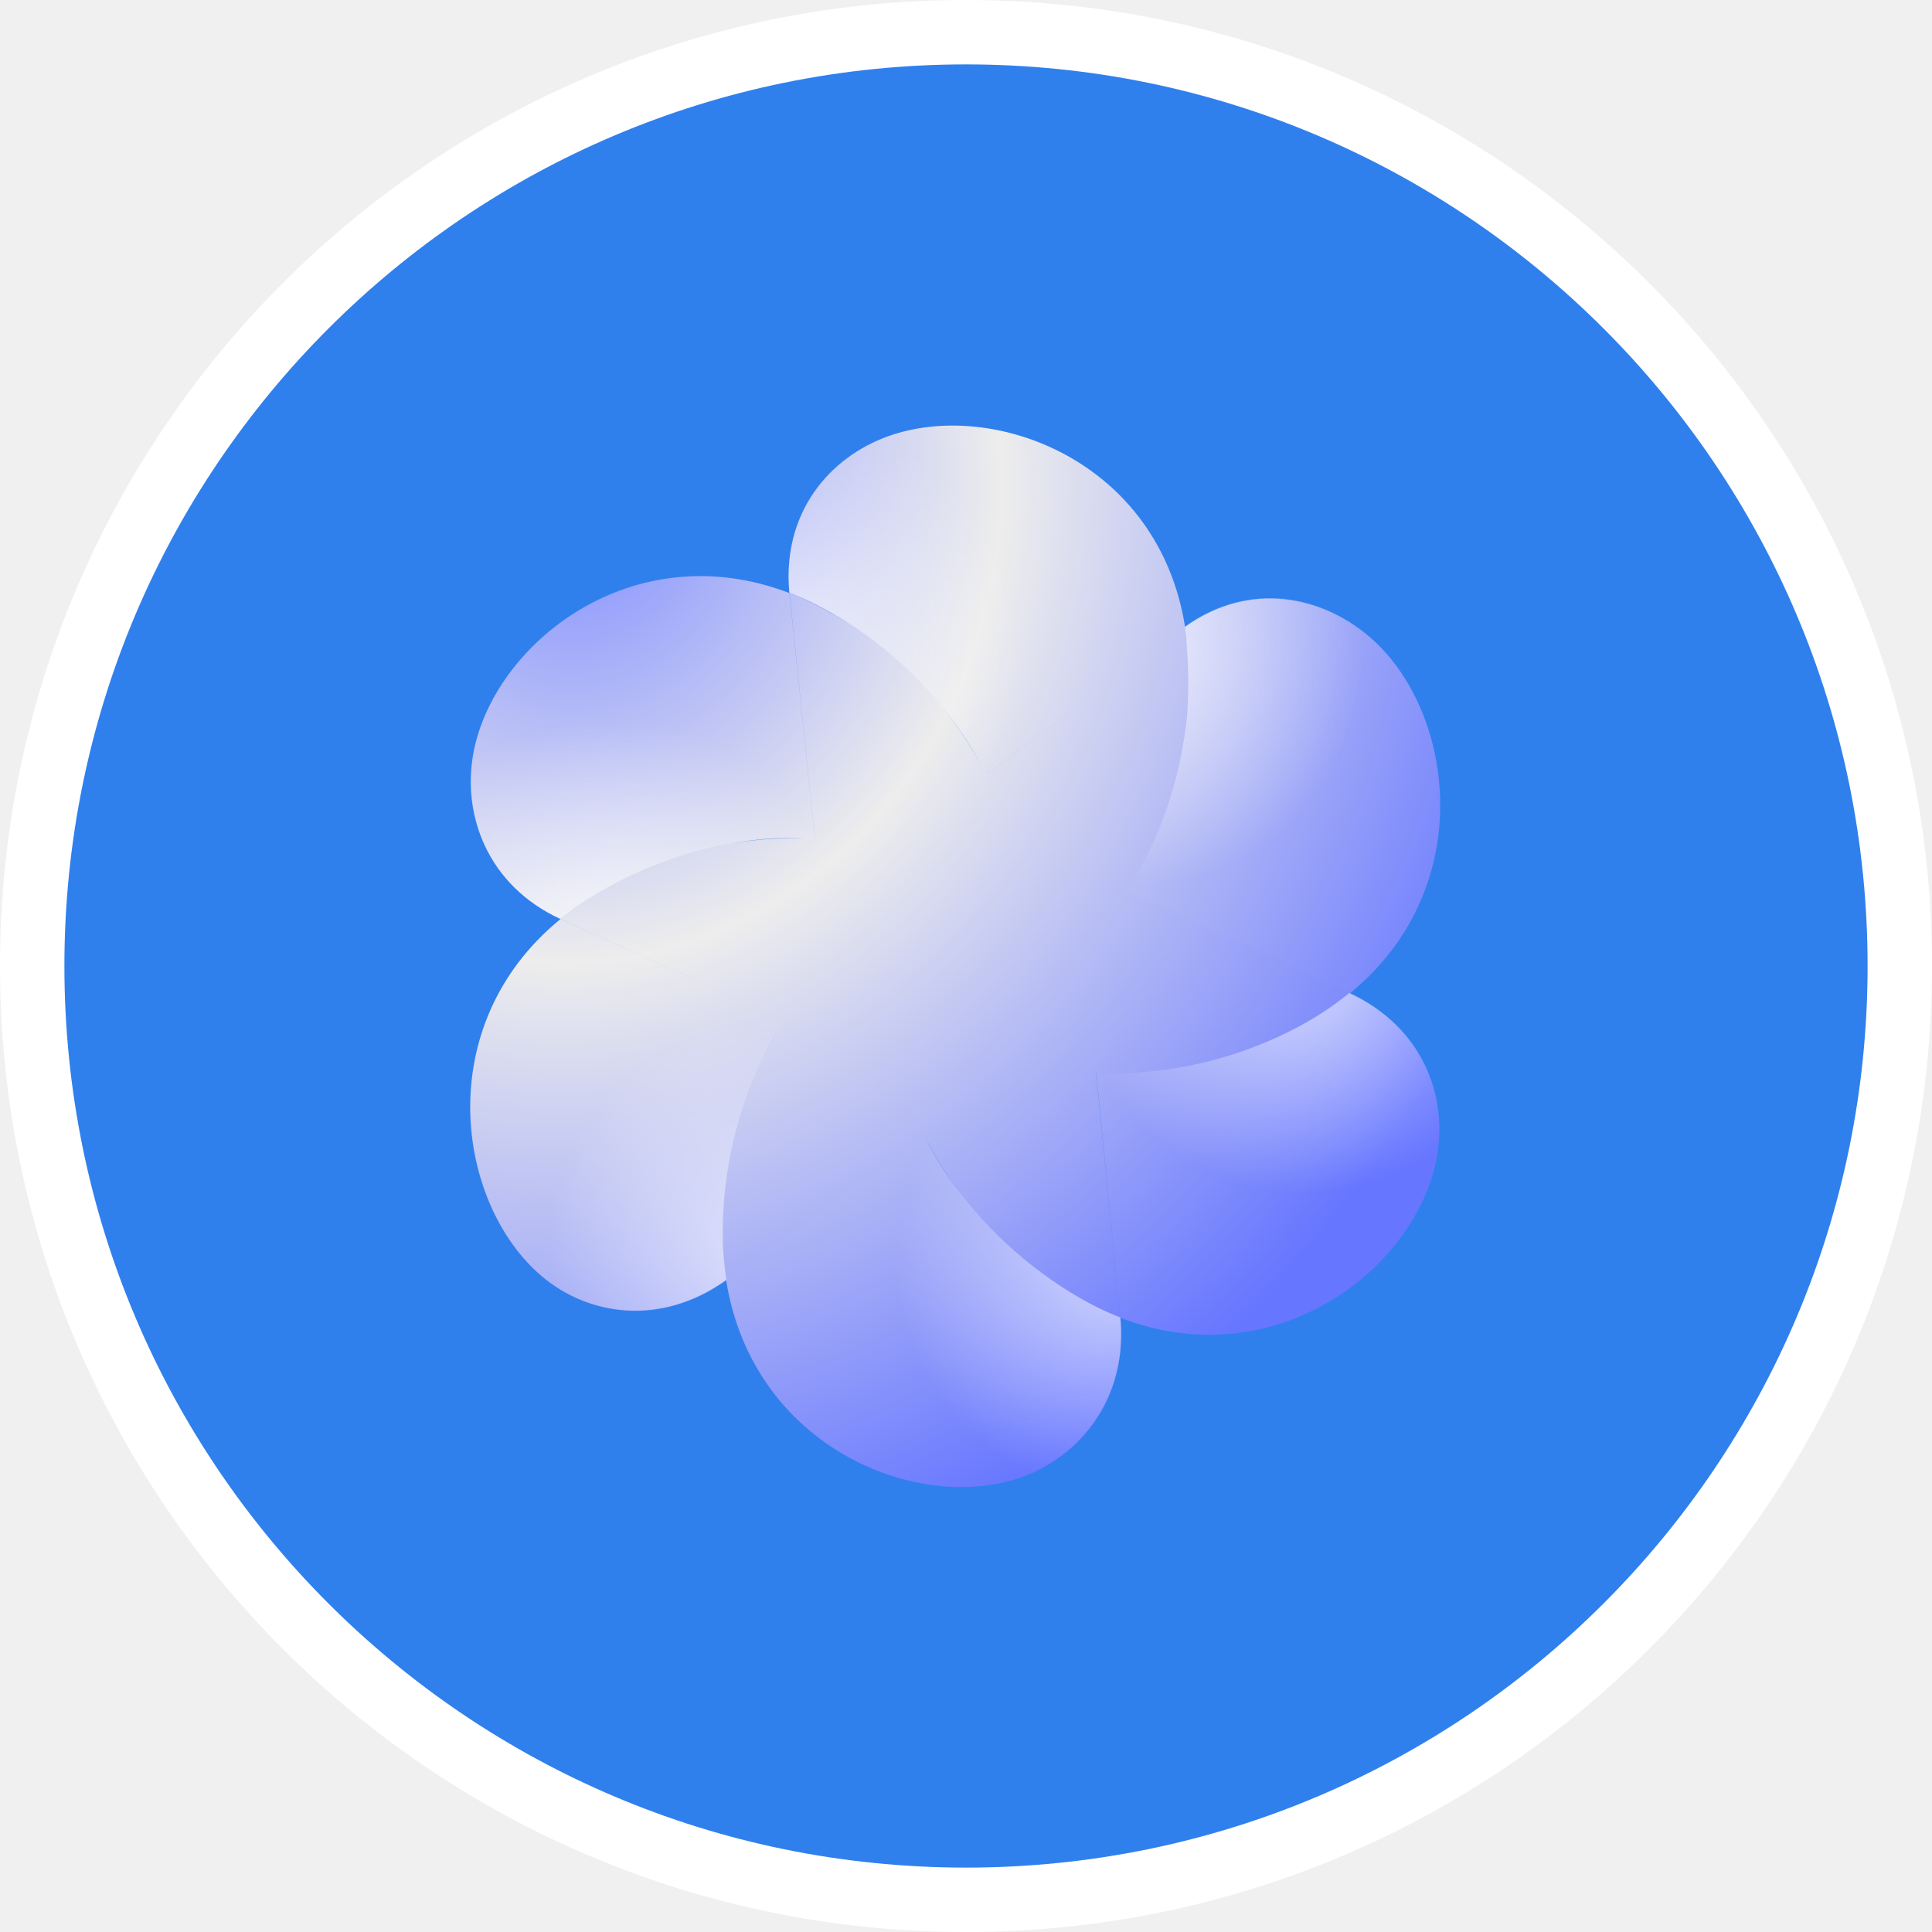
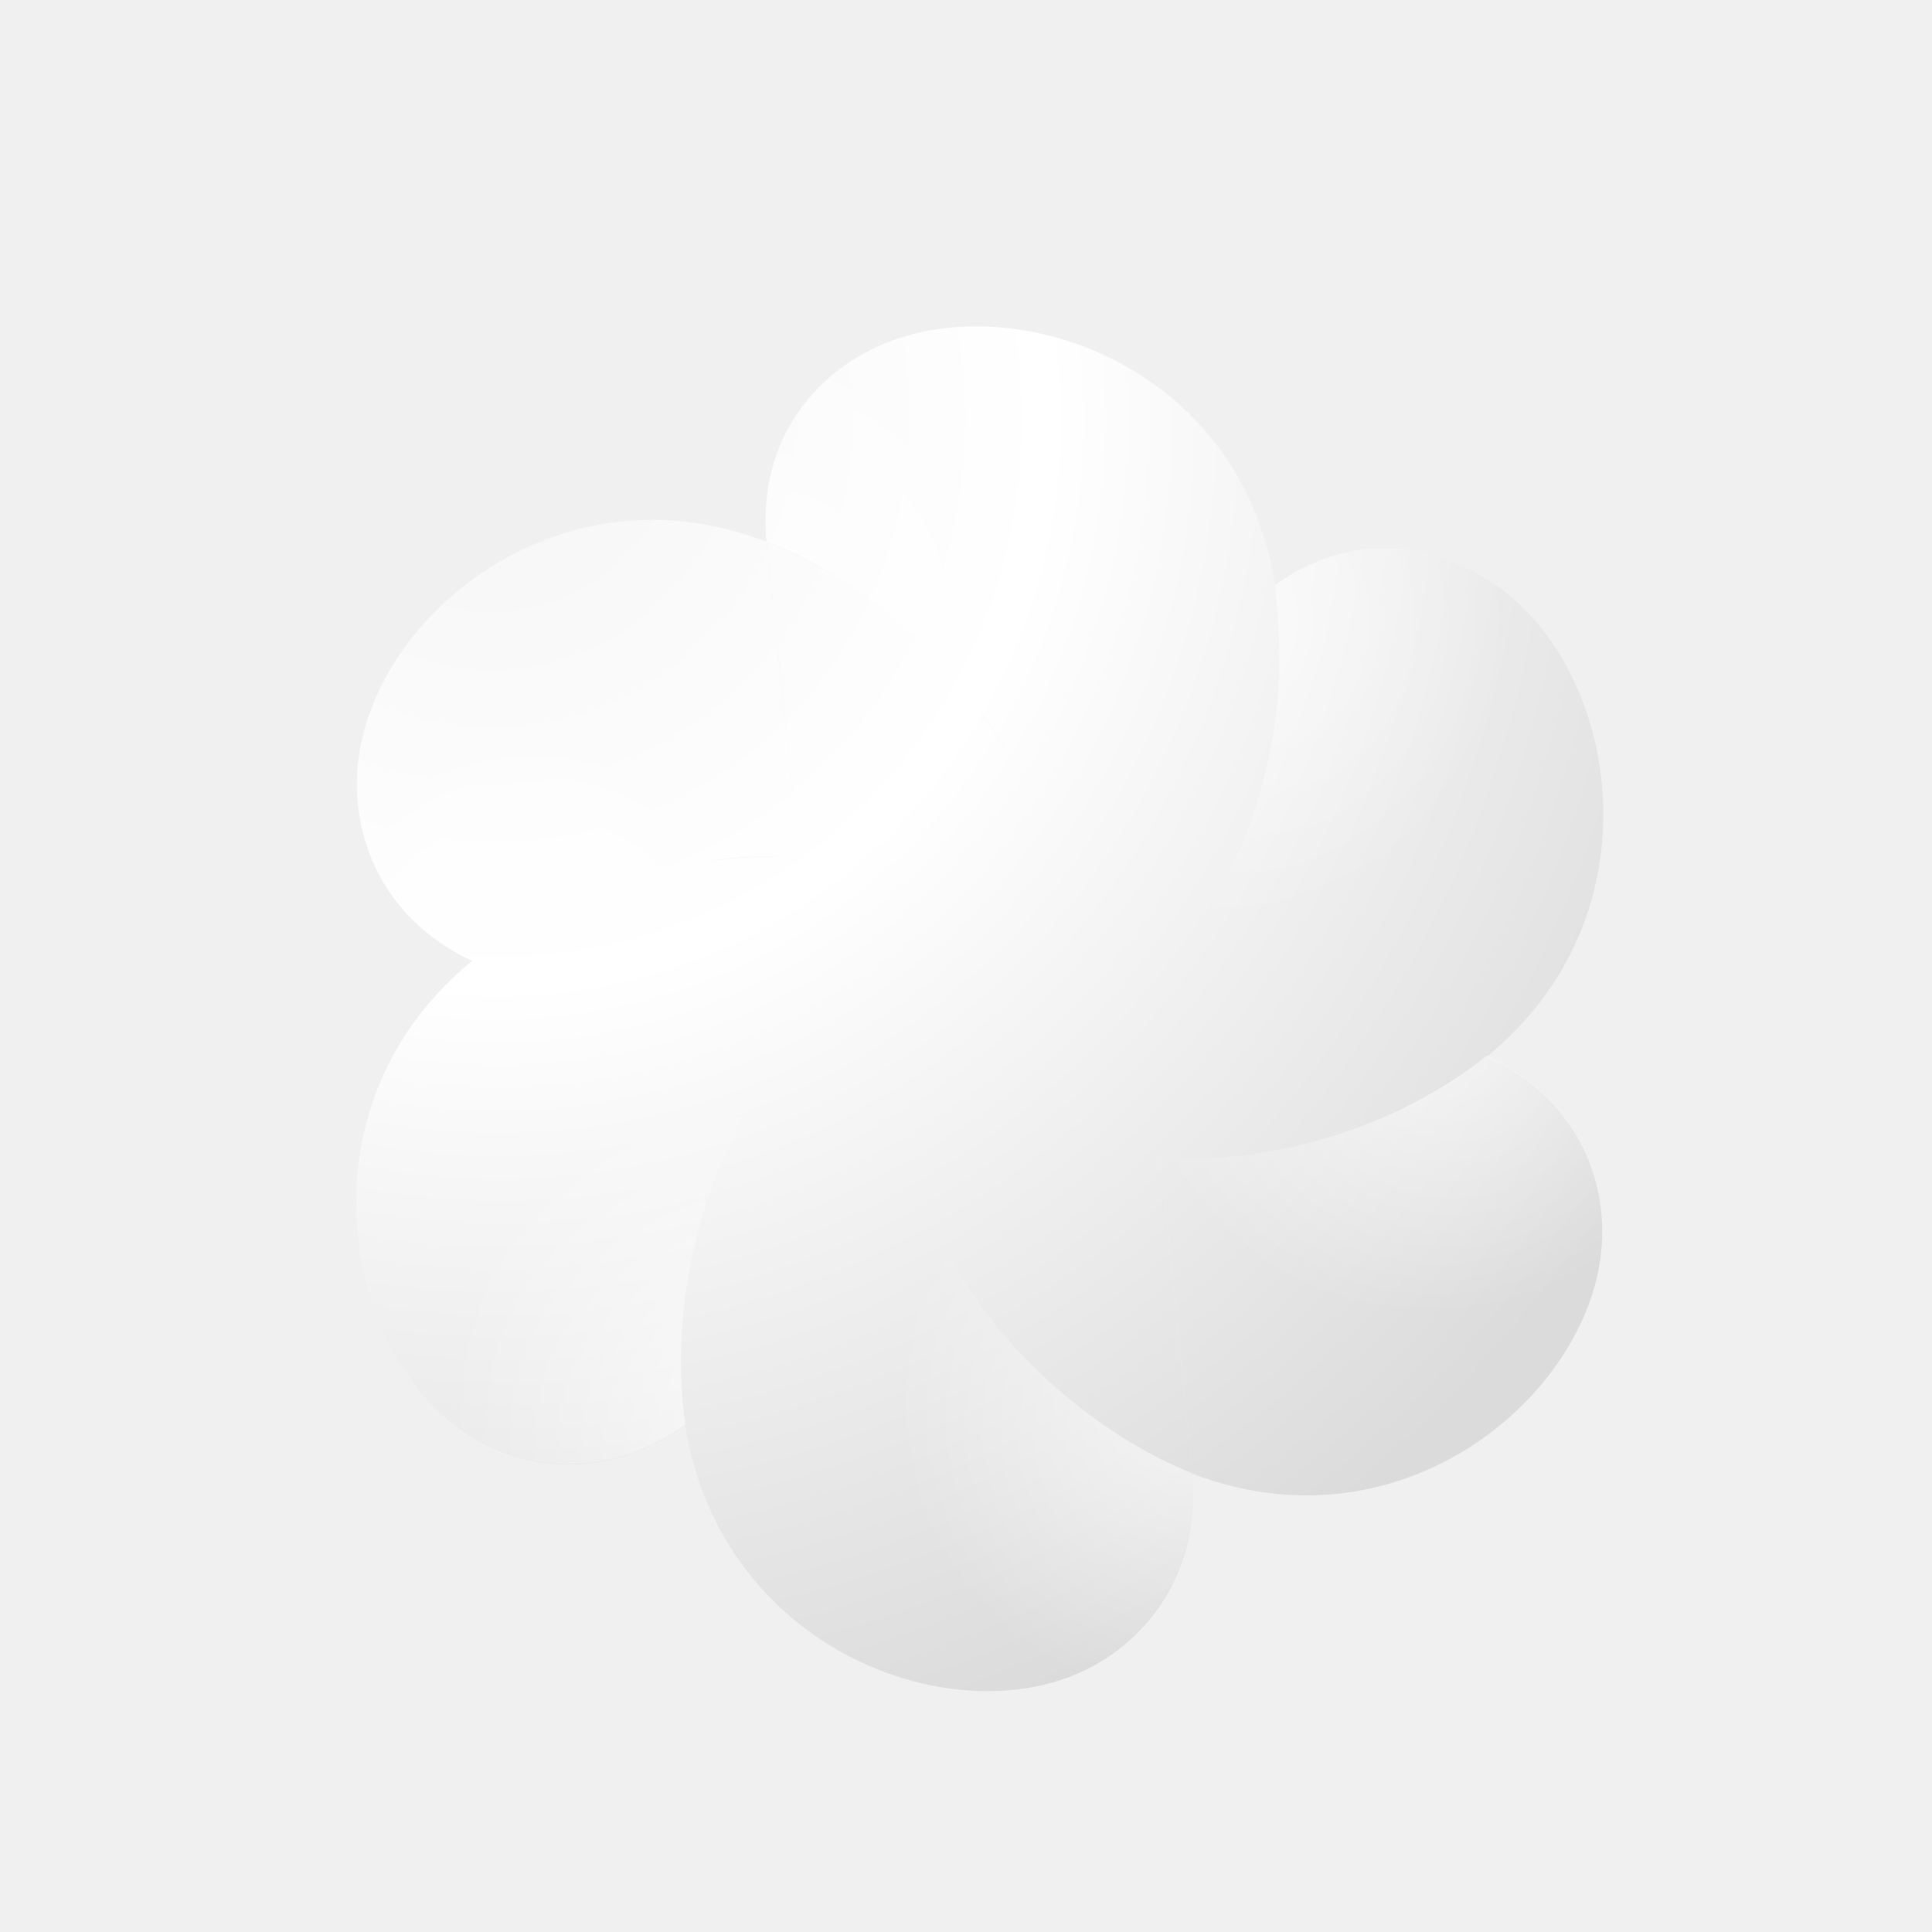
- <svg xmlns="http://www.w3.org/2000/svg" width="90" height="90" viewBox="0 0 90 90" fill="none">
-   <path d="M88.5 45C88.5 69.024 69.024 88.5 45 88.5C20.976 88.5 1.5 69.024 1.5 45C1.5 20.976 20.976 1.5 45 1.5C69.024 1.5 88.5 20.976 88.5 45Z" fill="#2F80ED" stroke="white" stroke-width="3" />
-   <path fill-rule="evenodd" clip-rule="evenodd" d="M24.035 16.252L24.036 16.254L29.704 12.045L24.035 16.252ZM33.241 9.42L33.301 9.376C32.06 1.605 24.335 -1.253 19.47 0.496C16.757 1.47 14.518 4.047 14.868 7.795C15.682 8.108 16.595 8.565 17.536 9.163C16.844 8.73 16.116 8.34 15.352 7.998C15.328 7.987 15.302 7.976 15.275 7.964L15.232 7.945L15.189 7.927C15.081 7.881 14.964 7.834 14.874 7.798L16.057 19.231L16.055 19.231L14.869 7.802C7.56 4.998 1.071 10.169 0.143 15.283C-0.374 18.134 0.799 21.416 4.2 22.986C4.294 22.91 4.391 22.834 4.491 22.758C4.392 22.834 4.284 22.92 4.2 22.987L14.626 27.67L4.201 22.99C-1.867 27.957 -0.632 36.237 3.305 39.603C5.498 41.477 8.873 41.989 11.922 39.816C11.923 39.818 11.923 39.821 11.923 39.823C13.167 47.59 20.854 50.725 25.718 48.977C28.431 48.002 30.636 45.318 30.286 41.569L30.284 41.568L29.158 30.162C29.9 30.198 30.645 30.187 31.387 30.131C30.665 30.188 29.923 30.201 29.166 30.163L30.287 41.565C37.596 44.369 44.104 39.193 45.032 34.079C45.549 31.231 44.357 28.024 40.962 26.453L40.968 26.448L40.977 26.452C47.045 21.485 45.828 13.204 41.891 9.839C39.697 7.964 36.351 7.204 33.3 9.381L33.3 9.379L33.241 9.42ZM11.834 39.04C11.784 38.464 11.762 37.892 11.766 37.324C11.758 37.929 11.782 38.505 11.834 39.04ZM13.59 29.532C13.855 28.985 14.146 28.451 14.463 27.932C14.139 28.458 13.849 28.992 13.59 29.532ZM22.995 35.986C22.31 35.117 21.691 34.166 21.179 33.138L21.18 33.138C21.698 34.141 22.305 35.094 22.995 35.986ZM29.866 41.396L29.896 41.41L29.933 41.426C29.435 41.214 28.907 40.95 28.363 40.637C28.847 40.911 29.348 41.164 29.866 41.396ZM40.553 26.765C39.45 27.564 38.287 28.219 37.085 28.735C38.452 28.157 39.629 27.464 40.553 26.765ZM33.264 14.544L33.256 14.595L33.248 14.65C33.339 14.05 33.4 13.442 33.431 12.828C33.406 13.386 33.354 13.96 33.264 14.544ZM33.327 9.677C33.347 9.889 33.366 10.106 33.383 10.329C33.374 10.227 33.364 10.125 33.354 10.023C33.351 9.999 33.349 9.971 33.346 9.939L33.343 9.905L33.339 9.841L33.332 9.746L33.327 9.677ZM23.84 15.884C23.3 14.895 22.673 13.955 21.963 13.08C22.656 13.925 23.294 14.86 23.84 15.884ZM15.604 19.215C14.455 19.19 13.3 19.273 12.159 19.469C13.277 19.265 14.437 19.168 15.604 19.215ZM5.243 22.227C5.187 22.265 5.131 22.302 5.075 22.341C5.034 22.368 4.994 22.396 4.953 22.424C4.881 22.475 4.808 22.526 4.736 22.578C4.693 22.609 4.65 22.64 4.607 22.671L4.604 22.673C4.805 22.524 5.018 22.375 5.243 22.227Z" transform="translate(21.9045 19.8255)" fill="url(#paint0_radial)" />
-   <path opacity="0.65" fill-rule="evenodd" clip-rule="evenodd" d="M16.029 12.229L14.842 0.79C7.534 -2.014 1.045 3.157 0.117 8.271C-0.4 11.122 0.772 14.404 4.174 15.974C6.598 14.015 11.283 11.88 16.029 12.229Z" transform="translate(21.9307 26.8173)" fill="url(#paint1_radial)" />
-   <path opacity="0.65" fill-rule="evenodd" clip-rule="evenodd" d="M16.118 12.155L14.928 0.782C7.585 -2.009 1.045 3.183 0.113 8.272C-0.407 11.11 0.849 14.295 4.266 15.857C6.697 13.9 11.129 11.907 16.118 12.155Z" transform="matrix(0.497686 -0.867357 0.864683 0.502317 18 55.3502)" fill="url(#paint2_radial)" />
-   <path opacity="0.65" fill-rule="evenodd" clip-rule="evenodd" d="M16.093 12.143L14.966 0.79C7.623 -2.001 1.047 3.107 0.115 8.197C-0.404 11.035 0.809 14.284 4.226 15.846C6.638 13.9 11.259 11.859 16.093 12.143Z" transform="matrix(-0.497686 -0.867357 0.864683 -0.502317 40.5922 73)" fill="url(#paint3_radial)" />
-   <path opacity="0.65" fill-rule="evenodd" clip-rule="evenodd" d="M15.982 12.191L14.86 0.79C7.551 -2.014 1.043 3.162 0.116 8.275C-0.402 11.126 0.793 14.336 4.194 15.906C6.544 13.964 10.932 11.939 15.982 12.191Z" transform="translate(67.0519 62.1595) rotate(180)" fill="url(#paint4_radial)" />
-   <path opacity="0.65" fill-rule="evenodd" clip-rule="evenodd" d="M16.079 12.148L14.951 0.784C7.608 -2.007 1.059 3.169 0.127 8.258C-0.392 11.096 0.633 14.377 4.05 15.94C5.245 15.073 6.748 14.089 8.529 13.4C10.732 12.546 13.272 12.025 16.079 12.148Z" transform="matrix(-0.497686 0.867357 -0.864683 -0.502317 71 33.6823)" fill="url(#paint5_radial)" />
-   <path opacity="0.65" fill-rule="evenodd" clip-rule="evenodd" d="M16.04 12.237L14.748 0.774C7.406 -2.017 1.054 3.261 0.122 8.351C-0.398 11.189 0.705 14.413 4.122 15.975C6.501 14.048 11.011 11.951 16.04 12.237Z" transform="matrix(0.497686 0.867357 -0.864683 0.502317 48.5344 16)" fill="url(#paint6_radial)" />
+ <svg xmlns="http://www.w3.org/2000/svg" width="70" height="70" viewBox="0 0 70 70" fill="none">
+   <path fill-rule="evenodd" clip-rule="evenodd" d="M36.94 28.077L36.941 28.079L42.608 23.871L36.94 28.077ZM46.145 21.246L46.206 21.201C44.965 13.43 37.239 10.573 32.374 12.321C29.662 13.296 27.423 15.872 27.773 19.621C28.587 19.933 29.499 20.39 30.441 20.988C29.748 20.556 29.02 20.166 28.256 19.824C28.233 19.813 28.207 19.801 28.18 19.79L28.136 19.771L28.094 19.753C27.985 19.707 27.869 19.66 27.778 19.623L28.961 31.057L28.959 31.057L27.773 19.628C20.464 16.824 13.975 21.995 13.048 27.108C12.53 29.959 13.703 33.242 17.104 34.812C17.198 34.736 17.296 34.66 17.396 34.583C17.296 34.66 17.189 34.745 17.105 34.812L27.531 39.496L17.106 34.816C11.038 39.783 12.272 48.063 16.209 51.428C18.403 53.303 21.777 53.814 24.827 51.641C24.827 51.644 24.827 51.646 24.828 51.648C26.072 59.415 33.759 62.551 38.623 60.803C41.335 59.828 43.541 57.143 43.191 53.395L43.189 53.394L42.063 41.988C42.805 42.023 43.549 42.013 44.292 41.956C43.569 42.013 42.827 42.026 42.07 41.988L43.192 53.39C50.501 56.194 57.009 51.018 57.936 45.905C58.453 43.056 57.261 39.849 53.867 38.278L53.873 38.273L53.881 38.277C59.949 33.31 58.733 25.03 54.796 21.665C52.601 19.789 49.255 19.03 46.204 21.206L46.204 21.205L46.145 21.246ZM24.738 50.866C24.689 50.29 24.666 49.717 24.671 49.149C24.663 49.755 24.687 50.33 24.738 50.866ZM26.495 41.357C26.759 40.81 27.051 40.276 27.368 39.758C27.044 40.283 26.753 40.818 26.495 41.357ZM35.899 47.811C35.214 46.943 34.596 45.991 34.084 44.964L34.085 44.963C34.603 45.966 35.209 46.92 35.899 47.811ZM42.77 53.222L42.801 53.235L42.838 53.252C42.339 53.039 41.811 52.776 41.267 52.462C41.752 52.736 42.253 52.99 42.77 53.222ZM53.457 38.591C52.355 39.389 51.192 40.045 49.99 40.561C51.357 39.983 52.534 39.29 53.457 38.591ZM46.169 26.369L46.161 26.421L46.152 26.476C46.243 25.876 46.305 25.267 46.335 24.653C46.31 25.212 46.258 25.786 46.169 26.369ZM46.231 21.503C46.252 21.714 46.271 21.932 46.288 22.155C46.279 22.053 46.269 21.951 46.258 21.849C46.256 21.825 46.253 21.796 46.25 21.764L46.248 21.731L46.243 21.666L46.236 21.571L46.231 21.503ZM36.745 27.71C36.205 26.72 35.577 25.78 34.867 24.905C35.56 25.75 36.199 26.686 36.745 27.71ZM28.509 31.041C27.359 31.015 26.205 31.099 25.063 31.294C26.182 31.091 27.341 30.993 28.509 31.041ZM18.147 34.053C18.091 34.09 18.035 34.128 17.979 34.166C17.939 34.194 17.898 34.222 17.858 34.25C17.785 34.3 17.713 34.352 17.64 34.403C17.598 34.434 17.555 34.465 17.512 34.497L17.509 34.499C17.71 34.35 17.923 34.201 18.147 34.053Z" fill="url(#paint0_radial)" />
+   <path opacity="0.65" fill-rule="evenodd" clip-rule="evenodd" d="M28.96 31.046L27.773 19.607C20.464 16.803 13.975 21.975 13.048 27.088C12.53 29.939 13.703 33.221 17.104 34.791C19.529 32.833 24.213 30.698 28.96 31.046Z" fill="url(#paint1_radial)" />
+   <path opacity="0.65" fill-rule="evenodd" clip-rule="evenodd" d="M27.532 39.476L17.106 34.795C11.038 39.762 12.272 48.043 16.209 51.408C18.404 53.284 21.783 53.794 24.834 51.615C24.352 48.524 24.834 43.678 27.532 39.476Z" fill="url(#paint2_radial)" />
+   <path opacity="0.65" fill-rule="evenodd" clip-rule="evenodd" d="M34.083 44.942L24.827 51.622C26.068 59.393 33.758 62.531 38.623 60.782C41.335 59.808 43.541 57.123 43.191 53.374C40.307 52.26 36.243 49.278 34.083 44.942Z" fill="url(#paint3_radial)" />
+   <path opacity="0.65" fill-rule="evenodd" clip-rule="evenodd" d="M42.07 41.968L43.192 53.37C50.501 56.174 57.009 50.998 57.936 45.884C58.454 43.033 57.259 39.823 53.858 38.254C51.507 40.196 47.12 42.221 42.07 41.968Z" fill="url(#paint4_radial)" />
+   <path opacity="0.65" fill-rule="evenodd" clip-rule="evenodd" d="M43.493 33.527L53.881 38.257C59.949 33.29 58.733 25.01 54.796 21.645C52.6 19.768 49.253 19.009 46.202 21.188C46.356 22.66 46.459 24.458 46.169 26.349C45.81 28.689 44.997 31.153 43.493 33.527Z" fill="url(#paint5_radial)" />
+   <path opacity="0.65" fill-rule="evenodd" clip-rule="evenodd" d="M36.936 28.06L46.206 21.181C44.965 13.41 37.239 10.552 32.374 12.301C29.662 13.275 27.423 15.852 27.773 19.6C30.623 20.695 34.681 23.554 36.936 28.06Z" fill="url(#paint6_radial)" />
  <defs>
-     <radialGradient id="paint0_radial" cx="0.5" cy="0.5" r="0.5" gradientUnits="userSpaceOnUse" gradientTransform="translate(11.4524 -69.2011) scale(94.3261 103.221) rotate(50.7566)">
-       <stop stop-color="#808DFF" />
-       <stop offset="0.413" stop-color="#EDEDED" />
-       <stop offset="1" stop-color="#6575FF" />
+     <radialGradient id="paint0_radial" cx="0" cy="0" r="1" gradientUnits="userSpaceOnUse" gradientTransform="translate(17.6669 15.2447) rotate(53.2605) scale(49.8783 48.801)">
+       <stop stop-color="#F5F5F5" />
+       <stop offset="0.413" stop-color="white" />
+       <stop offset="1" stop-color="#DBDBDB" />
    </radialGradient>
-     <radialGradient id="paint1_radial" cx="0.5" cy="0.5" r="0.5" gradientUnits="userSpaceOnUse" gradientTransform="translate(-1.78495 30.4596) scale(21.7507 21.6751) rotate(-102.974)">
+     <radialGradient id="paint1_radial" cx="0" cy="0" r="1" gradientUnits="userSpaceOnUse" gradientTransform="translate(19.3019 36.2829) rotate(-103.017) scale(10.8394 10.8734)">
      <stop stop-color="white" />
      <stop offset="1" stop-color="white" stop-opacity="0.01" />
    </radialGradient>
-     <radialGradient id="paint2_radial" cx="0.5" cy="0.5" r="0.5" gradientUnits="userSpaceOnUse" gradientTransform="translate(-1.79475 30.2369) scale(21.8702 21.5166) rotate(-102.974)">
+     <radialGradient id="paint2_radial" cx="0" cy="0" r="1" gradientUnits="userSpaceOnUse" gradientTransform="translate(27.1801 50.5029) rotate(-163.042) scale(10.7545 10.9388)">
      <stop stop-color="white" />
      <stop offset="1" stop-color="white" stop-opacity="0.01" />
    </radialGradient>
-     <radialGradient id="paint3_radial" cx="0.5" cy="0.5" r="0.5" gradientUnits="userSpaceOnUse" gradientTransform="translate(-1.79197 30.2166) scale(21.8362 21.5022) rotate(-102.974)">
+     <radialGradient id="paint3_radial" cx="0" cy="0" r="1" gradientUnits="userSpaceOnUse" gradientTransform="translate(43.3906 50.7488) rotate(136.694) scale(10.7723 10.8964)">
      <stop stop-color="white" />
      <stop offset="1" stop-color="white" stop-opacity="0.01" />
    </radialGradient>
-     <radialGradient id="paint4_radial" cx="0.5" cy="0.5" r="0.5" gradientUnits="userSpaceOnUse" gradientTransform="translate(-1.7796 30.3301) scale(21.6855 21.5829) rotate(-102.974)">
+     <radialGradient id="paint4_radial" cx="0" cy="0" r="1" gradientUnits="userSpaceOnUse" gradientTransform="translate(51.6998 36.7682) rotate(76.9667) scale(10.7941 10.8401)">
      <stop stop-color="white" />
      <stop offset="1" stop-color="white" stop-opacity="0.01" />
    </radialGradient>
-     <radialGradient id="paint5_radial" cx="0.5" cy="0.5" r="0.5" gradientUnits="userSpaceOnUse" gradientTransform="translate(-1.7905 30.3946) scale(21.8183 21.6288) rotate(-102.974)">
+     <radialGradient id="paint5_radial" cx="0" cy="0" r="1" gradientUnits="userSpaceOnUse" gradientTransform="translate(43.7493 22.4711) rotate(17.0544) scale(10.8065 10.917)">
      <stop stop-color="white" />
      <stop offset="1" stop-color="white" stop-opacity="0.01" />
    </radialGradient>
-     <radialGradient id="paint6_radial" cx="0.5" cy="0.5" r="0.5" gradientUnits="userSpaceOnUse" gradientTransform="translate(-1.78613 30.4626) scale(21.765 21.6772) rotate(-102.974)">
+     <radialGradient id="paint6_radial" cx="0" cy="0" r="1" gradientUnits="userSpaceOnUse" gradientTransform="translate(27.6037 22.3039) rotate(-43.1622) scale(10.8536 10.8674)">
      <stop stop-color="white" />
      <stop offset="1" stop-color="white" stop-opacity="0.01" />
    </radialGradient>
  </defs>
</svg>
